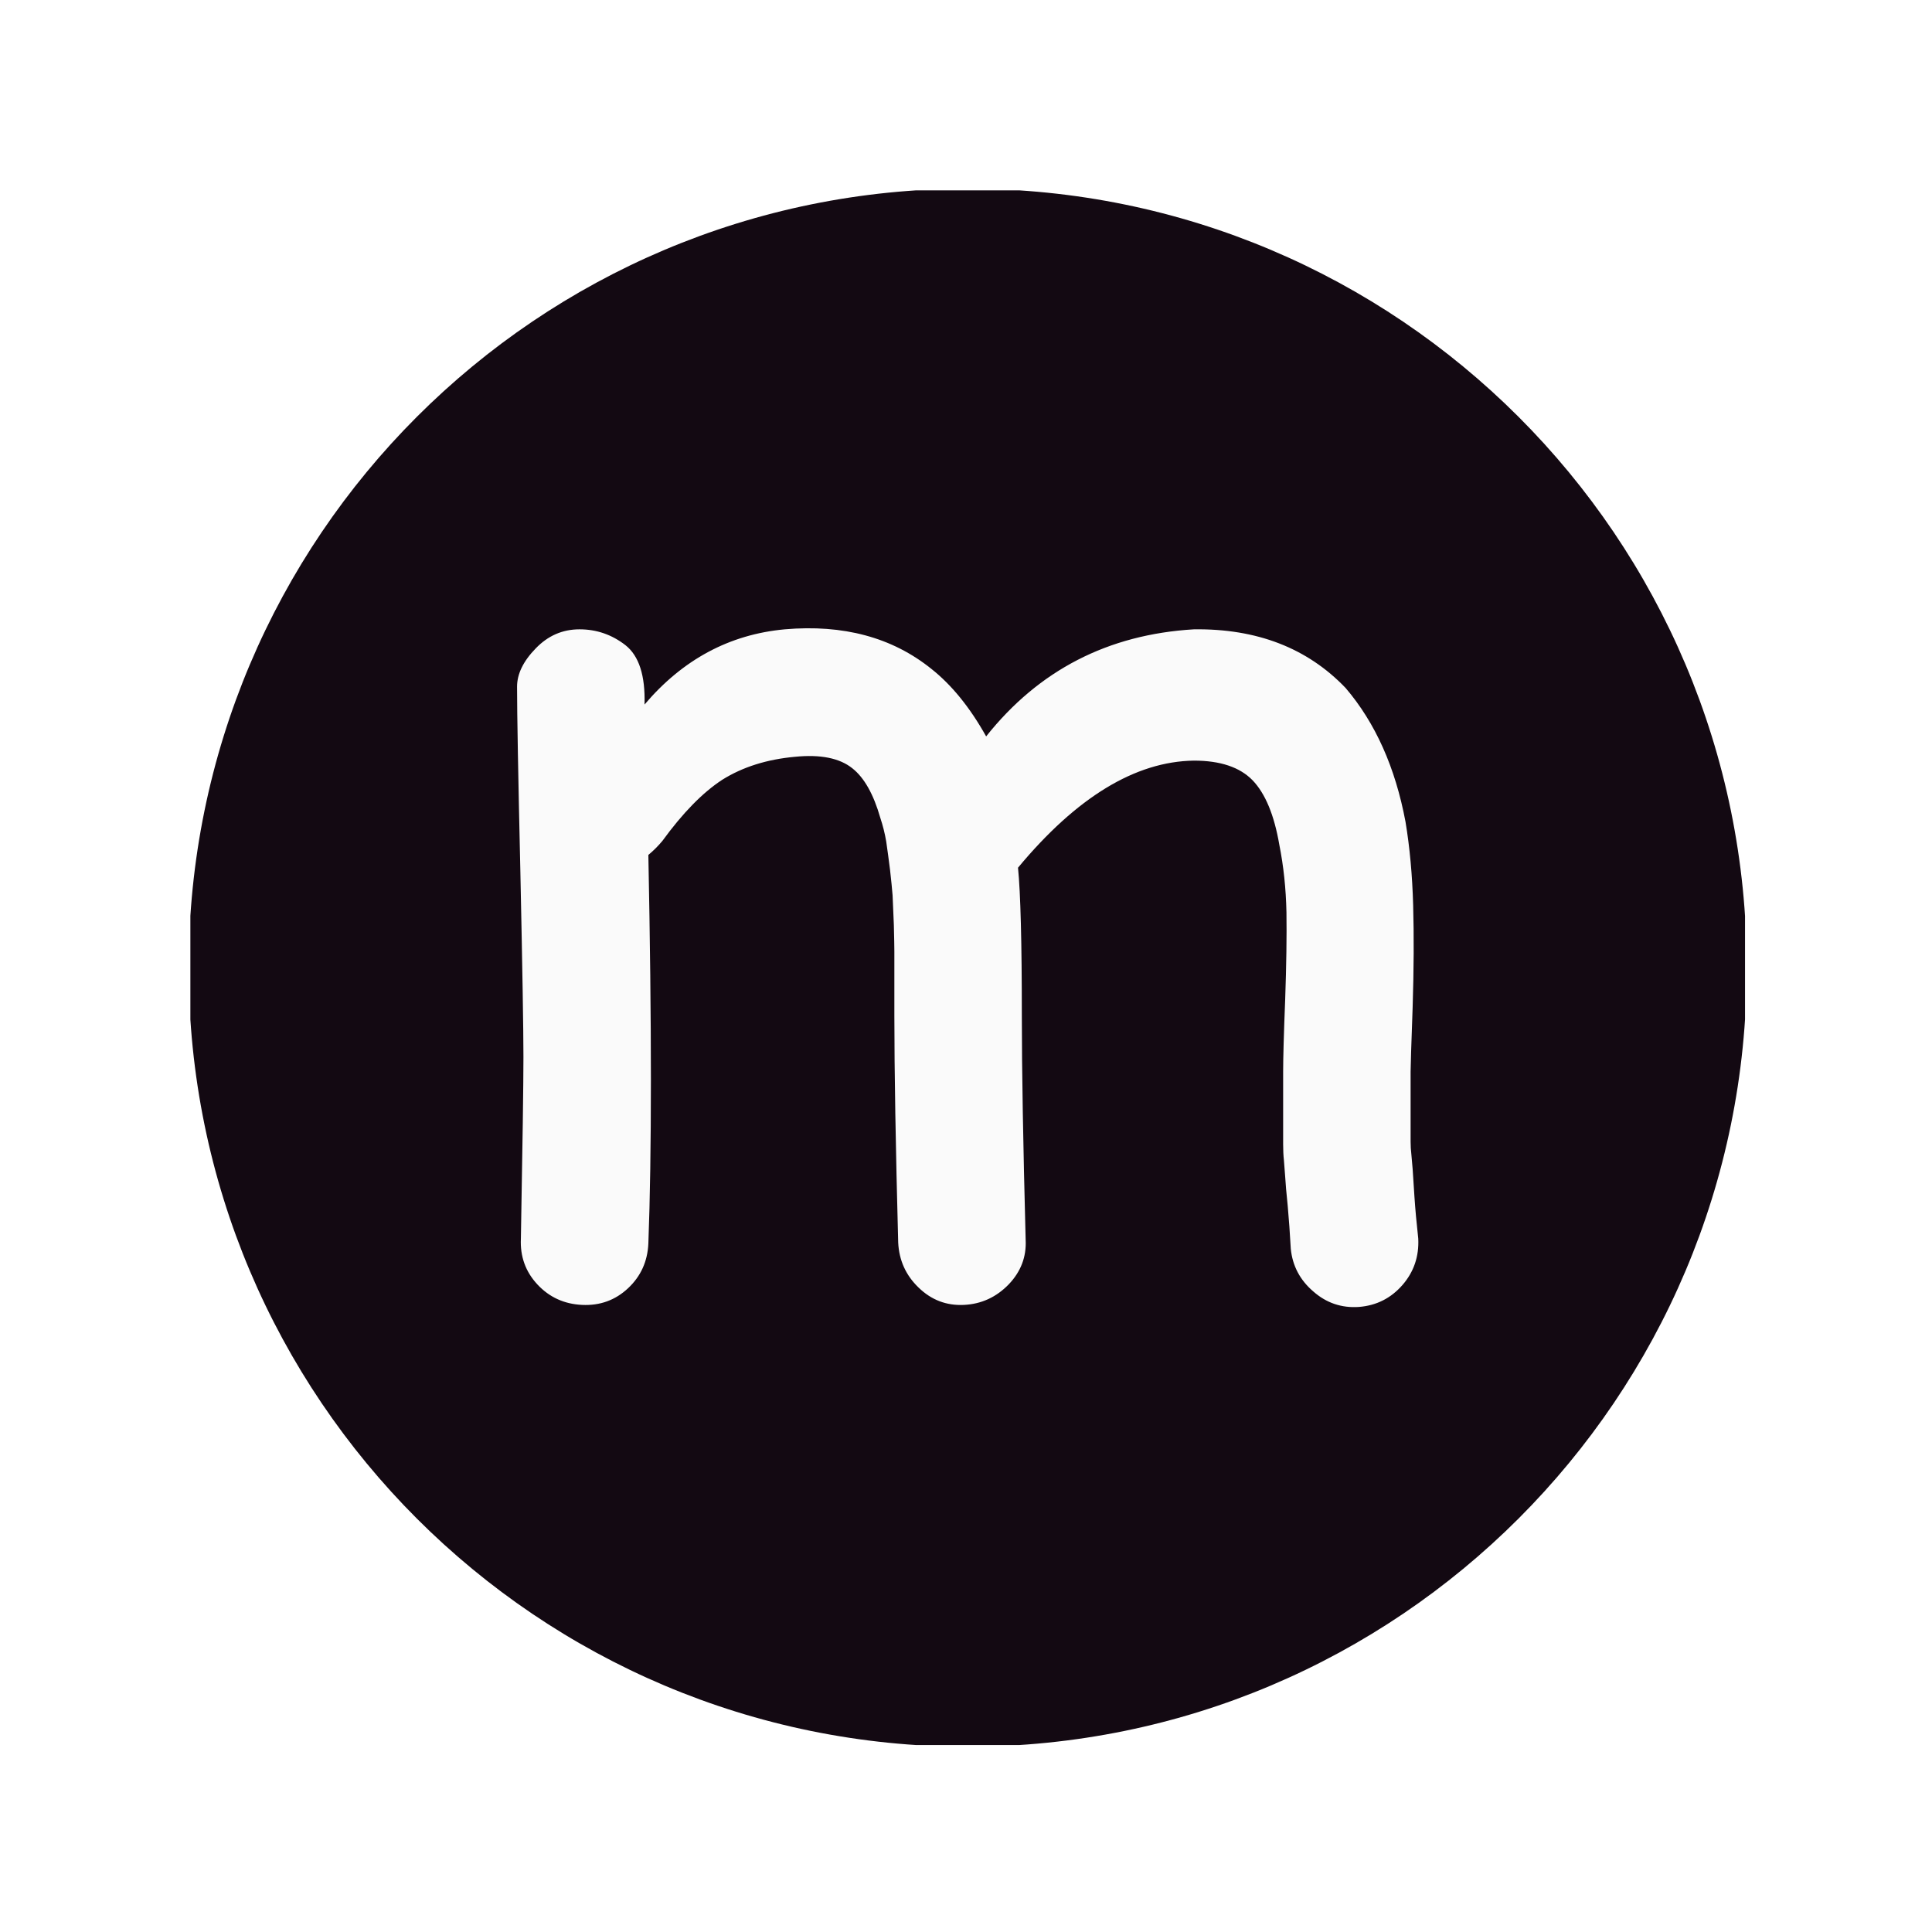
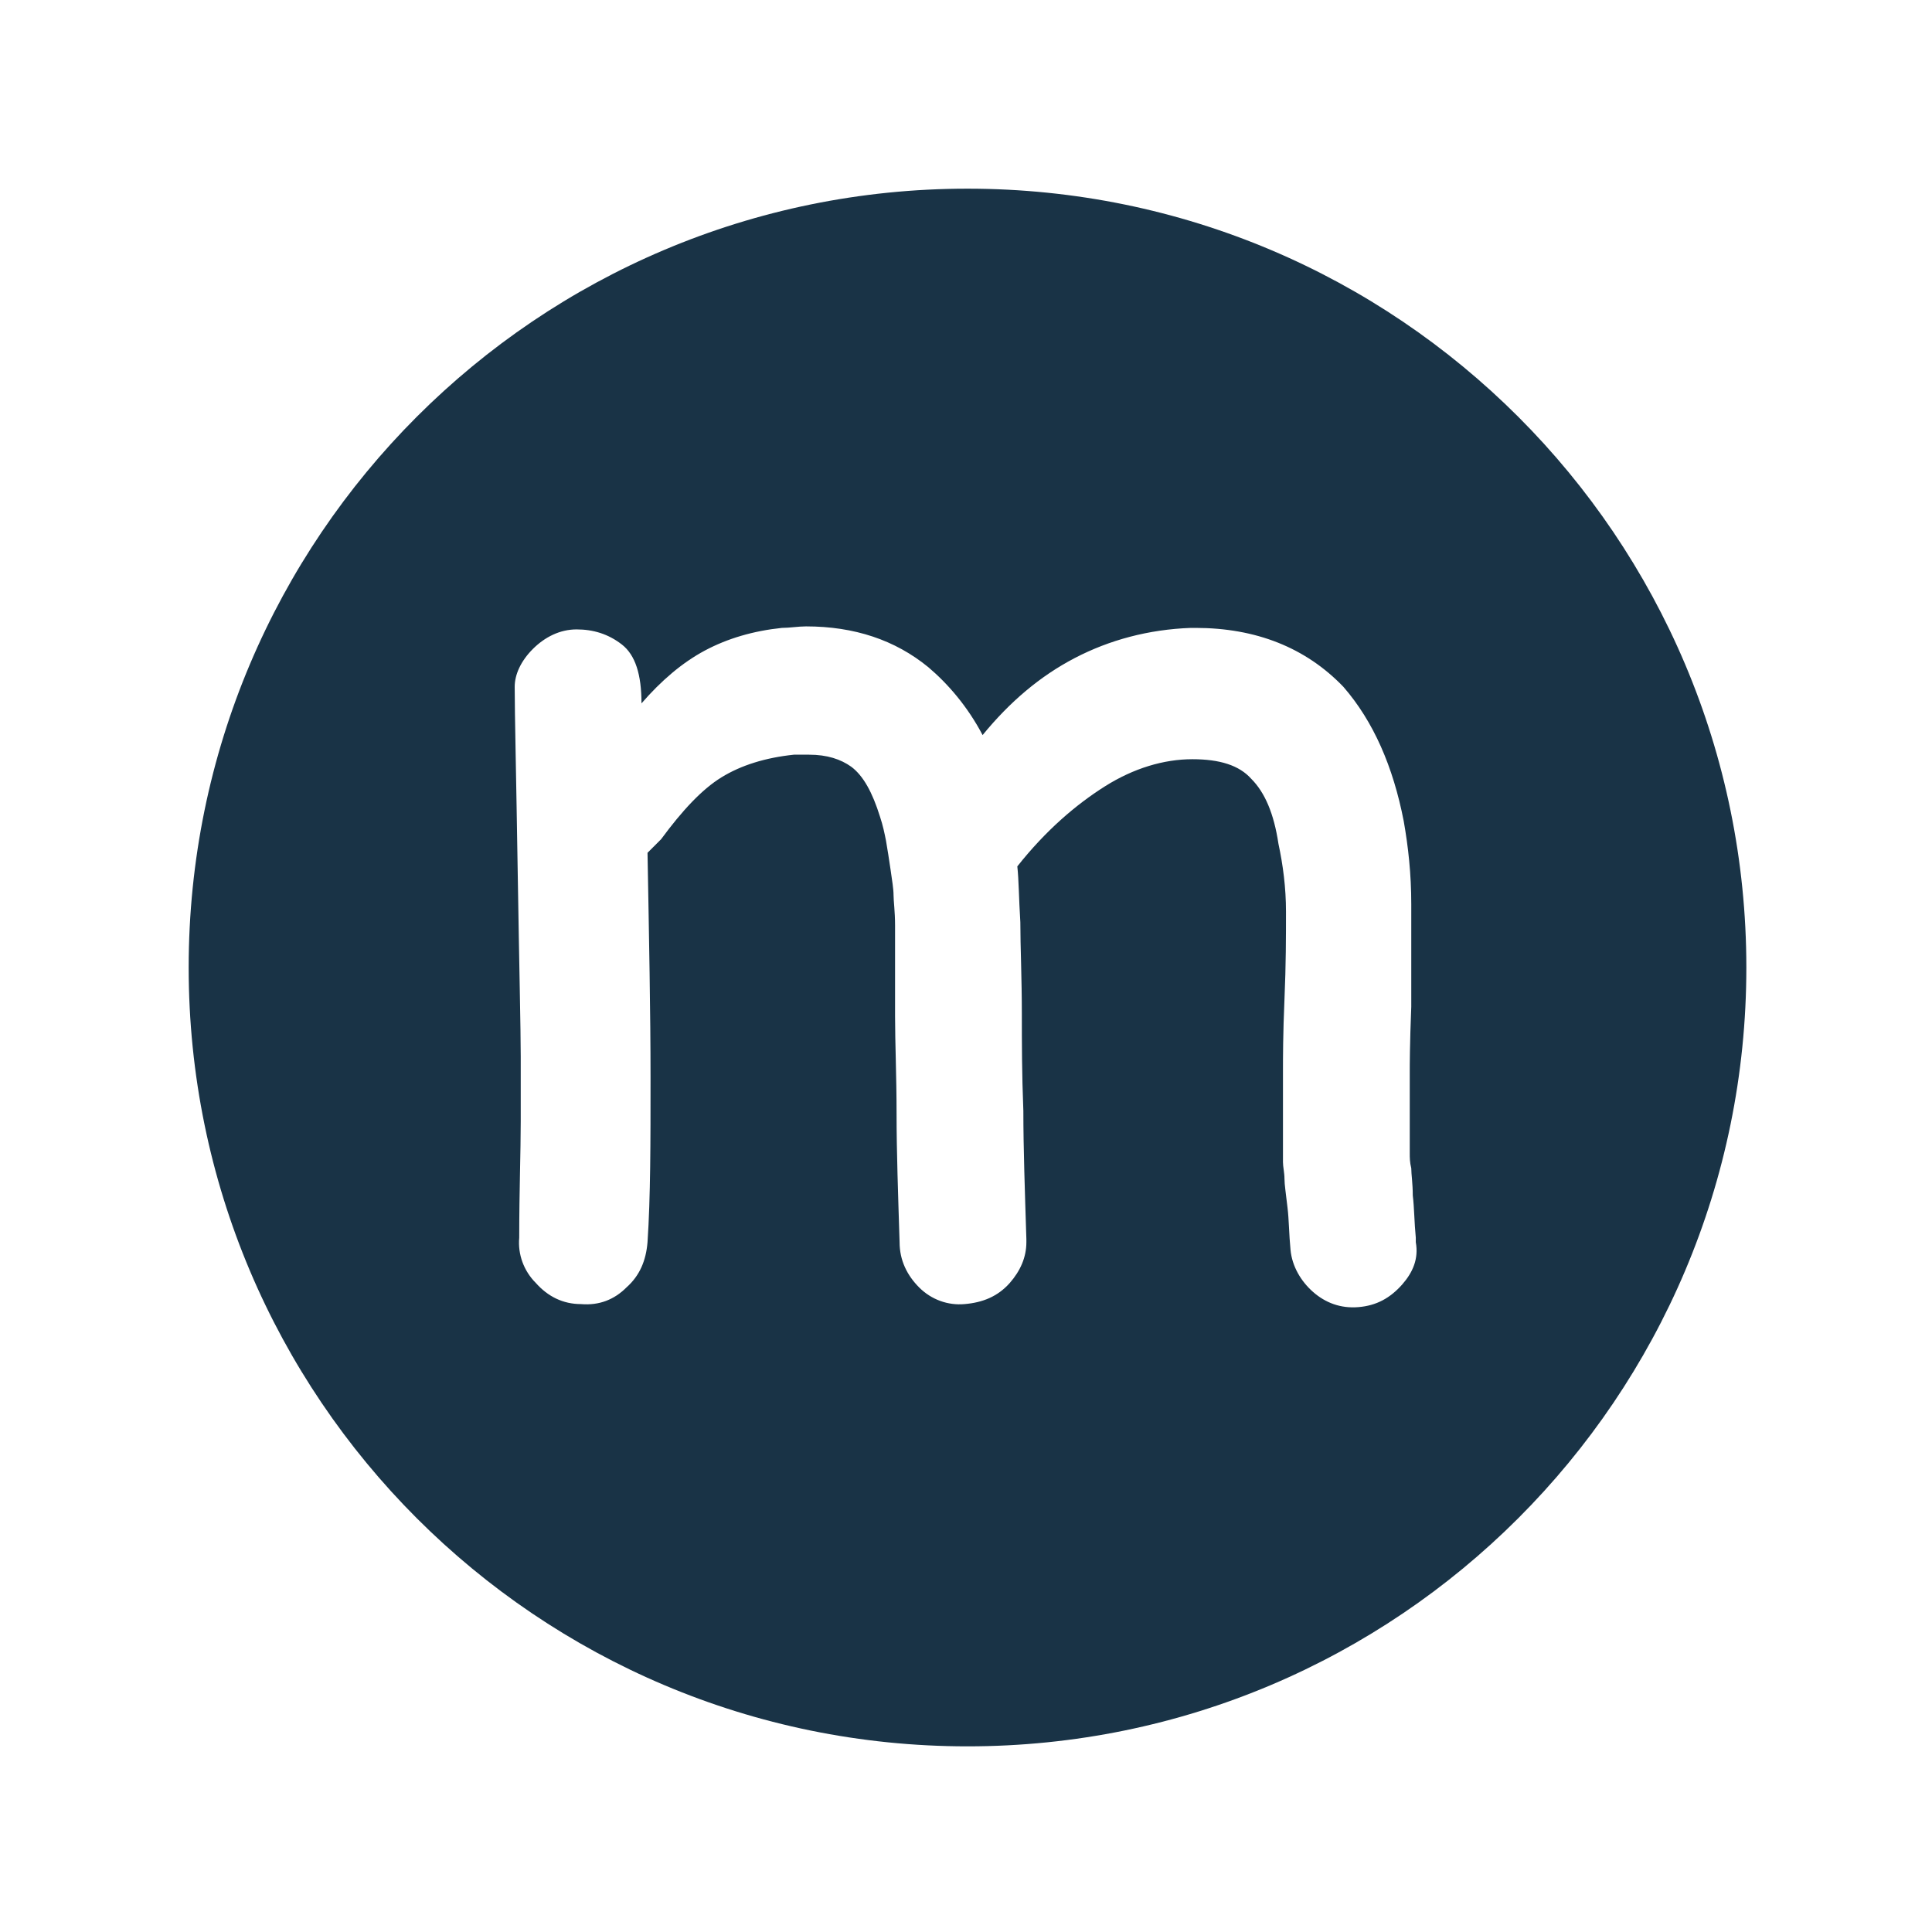
- <svg xmlns="http://www.w3.org/2000/svg" version="1.1" width="128" height="128" viewBox="0 0 128 128">
-   <g transform="matrix(0.8046875,0,0,0.8046875,12.61279,12.61279)">
-     <svg viewBox="0 0 142 142" data-background-color="#fafafa" preserveAspectRatio="xMidYMid meet" height="128" width="128">
-       <g id="tight-bounds" transform="matrix(1,0,0,1,-0.1555,-0.1555)">
-         <svg viewBox="0 0 142.311 142.311" height="142.311" width="142.311">
-           <g>
-             <svg />
-           </g>
-           <g>
-             <svg viewBox="0 0 142.311 142.311" height="142.311" width="142.311">
-               <g>
-                 <path d="M0 71.155c0-39.298 31.857-71.155 71.155-71.155 39.298 0 71.155 31.857 71.156 71.155 0 39.298-31.857 71.155-71.156 71.156-39.298 0-71.155-31.857-71.155-71.156zM71.155 136.719c36.21 0 65.564-29.354 65.564-65.564 0-36.21-29.354-65.564-65.564-65.563-36.21 0-65.564 29.354-65.563 65.563 0 36.21 29.354 65.564 65.563 65.564z" data-fill-palette-color="tertiary" fill="#130912" stroke="transparent" />
-                 <ellipse rx="68.309" ry="68.309" cx="71.155" cy="71.155" fill="#130912" stroke="transparent" stroke-width="0" fill-opacity="1" data-fill-palette-color="tertiary" />
-               </g>
-               <g transform="matrix(1,0,0,1,29.98911,40.15342)">
-                 <svg viewBox="0 0 82.332 62.004" height="62.004" width="82.332">
-                   <g>
-                     <svg viewBox="0 0 82.332 62.004" height="62.004" width="82.332">
-                       <g>
-                         <svg viewBox="0 0 82.332 62.004" height="62.004" width="82.332">
-                           <g id="textblocktransform">
-                             <svg viewBox="0 0 82.332 62.004" height="62.004" width="82.332" id="textblock">
-                               <g>
-                                 <svg viewBox="0 0 82.332 62.004" height="62.004" width="82.332">
-                                   <g transform="matrix(1,0,0,1,0,0)">
-                                     <svg width="82.332" viewBox="3.25 -26.541 35.353 26.628" height="62.004" data-palette-color="#fafafa">
-                                       <path d="M33.6-2.2L33.6-2.2Q33.55-3.1 33.48-3.88 33.4-4.65 33.38-5.03 33.35-5.4 33.33-5.68 33.3-5.95 33.3-6.3L33.3-6.3 33.3-9.15Q33.3-9.95 33.38-11.98 33.45-14 33.43-15.4 33.4-16.8 33.15-18.05L33.15-18.05Q32.85-19.8 32.1-20.58 31.35-21.35 29.8-21.35L29.8-21.35Q26.35-21.3 22.9-17.15L22.9-17.15Q23.05-15.65 23.05-11.35L23.05-11.35Q23.05-8.2 23.2-2.55L23.2-2.55Q23.25-1.55 22.53-0.8 21.8-0.05 20.78 0 19.75 0.05 19-0.68 18.25-1.4 18.2-2.45L18.2-2.45Q18.05-8.1 18.05-11.35L18.05-11.35 18.05-13.85Q18.05-14.1 18.03-14.9 18-15.7 17.98-16.07 17.95-16.45 17.88-17.07 17.8-17.7 17.73-18.18 17.65-18.65 17.5-19.1L17.5-19.1Q17.1-20.5 16.4-21.05L16.4-21.05Q15.65-21.65 14.15-21.5L14.15-21.5Q12.5-21.35 11.3-20.6L11.3-20.6Q10.15-19.85 8.95-18.2L8.95-18.2Q8.7-17.9 8.4-17.65L8.4-17.65Q8.6-7.65 8.4-2.4L8.4-2.4Q8.35-1.35 7.6-0.65 6.85 0.05 5.8 0 4.75-0.05 4.05-0.8 3.35-1.55 3.4-2.6L3.4-2.6Q3.5-8.15 3.5-9.73 3.5-11.3 3.38-16.98 3.25-22.65 3.25-24.25L3.25-24.25Q3.25-25 3.98-25.75 4.7-26.5 5.7-26.5 6.7-26.5 7.5-25.88 8.3-25.25 8.25-23.55L8.25-23.55Q10.5-26.2 13.75-26.5L13.75-26.5Q17.2-26.8 19.5-24.95L19.5-24.95Q20.7-24 21.65-22.3L21.65-22.3Q24.75-26.2 29.8-26.5L29.8-26.5Q33.5-26.55 35.75-24.2L35.75-24.2Q37.5-22.15 38.1-18.95L38.1-18.95Q38.35-17.45 38.4-15.68 38.45-13.9 38.38-11.68 38.3-9.45 38.3-9.15L38.3-9.15 38.3-6.4Q38.3-6.15 38.33-5.9 38.35-5.65 38.38-5.33 38.4-5 38.45-4.25 38.5-3.5 38.6-2.6L38.6-2.6Q38.65-1.55 37.98-0.78 37.3 0 36.27 0.08 35.25 0.15 34.48-0.53 33.7-1.2 33.6-2.2L33.6-2.2Z" opacity="1" transform="matrix(1,0,0,1,0,0)" fill="#fafafa" class="wordmark-text-0" data-fill-palette-color="quaternary" id="text-0" />
-                                     </svg>
-                                   </g>
-                                 </svg>
-                               </g>
-                             </svg>
-                           </g>
-                         </svg>
-                       </g>
-                       <g />
-                     </svg>
-                   </g>
-                 </svg>
-               </g>
-             </svg>
-           </g>
-           <defs />
-         </svg>
-         <rect width="142.311" height="142.311" fill="none" stroke="none" visibility="hidden" />
-       </g>
-     </svg>
-   </g>
+ <svg xmlns="http://www.w3.org/2000/svg" version="1.1" id="textblock" x="0px" y="0px" viewBox="0 0 128 128" style="enable-background:new 0 0 128 128;" xml:space="preserve">
+   <style type="text/css">
+ 	.st0{fill:#193346;}
+ </style>
+   <path class="st0" d="M64.1,12.5c-28.5,0-51.6,23.1-51.6,51.6c0,28.5,23.1,51.6,51.6,51.6c28.5,0,51.6-23.1,51.6-51.6  C115.7,35.6,92.6,12.5,64.1,12.5z M92.9,85.1c-0.8,0.9-1.7,1.4-2.9,1.5c-1.2,0.1-2.2-0.3-3-1s-1.4-1.7-1.5-2.8c-0.1-1-0.1-2-0.2-2.8  c-0.1-0.9-0.2-1.5-0.2-1.9c0-0.4-0.1-0.8-0.1-1.1c0-0.3,0-0.6,0-1V71c0-0.9,0-2.5,0.1-4.8c0.1-2.3,0.1-4.2,0.1-5.8  c0-1.6-0.2-3.1-0.5-4.5c-0.3-2-0.9-3.4-1.8-4.3c-0.8-0.9-2.1-1.3-3.9-1.3c-1.9,0-3.9,0.6-5.8,1.8c-1.9,1.2-3.9,2.9-5.8,5.3  c0.1,0.9,0.1,2.1,0.2,3.7c0,1.6,0.1,3.7,0.1,6.1c0,1.8,0,3.9,0.1,6.4c0,2.5,0.1,5.3,0.2,8.5c0,0.1,0,0.1,0,0.2c0,1-0.4,1.9-1.1,2.7  c-0.8,0.9-1.8,1.3-3,1.4c-1.1,0.1-2.2-0.3-3-1.1c-0.8-0.8-1.3-1.8-1.3-3c-0.1-3.2-0.2-6-0.2-8.5c0-2.5-0.1-4.7-0.1-6.5v-4.2  c0-0.3,0-0.9,0-1.8c0-0.9-0.1-1.6-0.1-2c0-0.4-0.1-1-0.2-1.7c-0.1-0.7-0.2-1.3-0.3-1.9c-0.1-0.5-0.2-1-0.4-1.6  c-0.5-1.6-1.1-2.7-1.9-3.3c-0.7-0.5-1.6-0.8-2.8-0.8c-0.3,0-0.6,0-1,0c-1.9,0.2-3.5,0.7-4.8,1.5c-1.3,0.8-2.6,2.2-4,4.1  c-0.3,0.3-0.6,0.6-0.9,0.9c0.1,5.6,0.2,10.6,0.2,14.9c0,4.3,0,7.9-0.2,10.9c-0.1,1.2-0.5,2.2-1.4,3c-0.8,0.8-1.8,1.2-3,1.1  c-1.2,0-2.2-0.5-3-1.4c-0.8-0.8-1.2-1.9-1.1-3c0-3.1,0.1-5.7,0.1-7.7c0-2,0-3.5,0-4.3c0-1.8-0.1-5.9-0.2-12.2  c-0.1-6.4-0.2-10.5-0.2-12.3c0-0.8,0.4-1.7,1.2-2.5c0.8-0.8,1.8-1.3,2.9-1.3c1.1,0,2.1,0.3,3,1c0.9,0.7,1.3,2,1.3,3.9  c1.3-1.5,2.7-2.7,4.2-3.5c1.5-0.8,3.2-1.3,5.1-1.5c0.5,0,1.1-0.1,1.6-0.1c3.2,0,5.9,0.9,8.1,2.7c1.3,1.1,2.6,2.6,3.6,4.5  c1.8-2.2,3.8-3.9,6.1-5.1c2.3-1.2,4.9-1.9,7.7-2h0.3c4,0,7.3,1.3,9.8,3.9c2,2.3,3.3,5.3,4,8.9c0.3,1.7,0.5,3.5,0.5,5.5  c0,2,0,4.3,0,6.8c-0.1,2.5-0.1,3.9-0.1,4.3v4.6c0,0.3,0,0.6,0,0.8c0,0.3,0,0.6,0.1,1c0,0.4,0.1,1,0.1,1.8c0.1,0.8,0.1,1.8,0.2,2.8  c0,0.1,0,0.2,0,0.3C94,83.4,93.6,84.3,92.9,85.1z" />
</svg>
